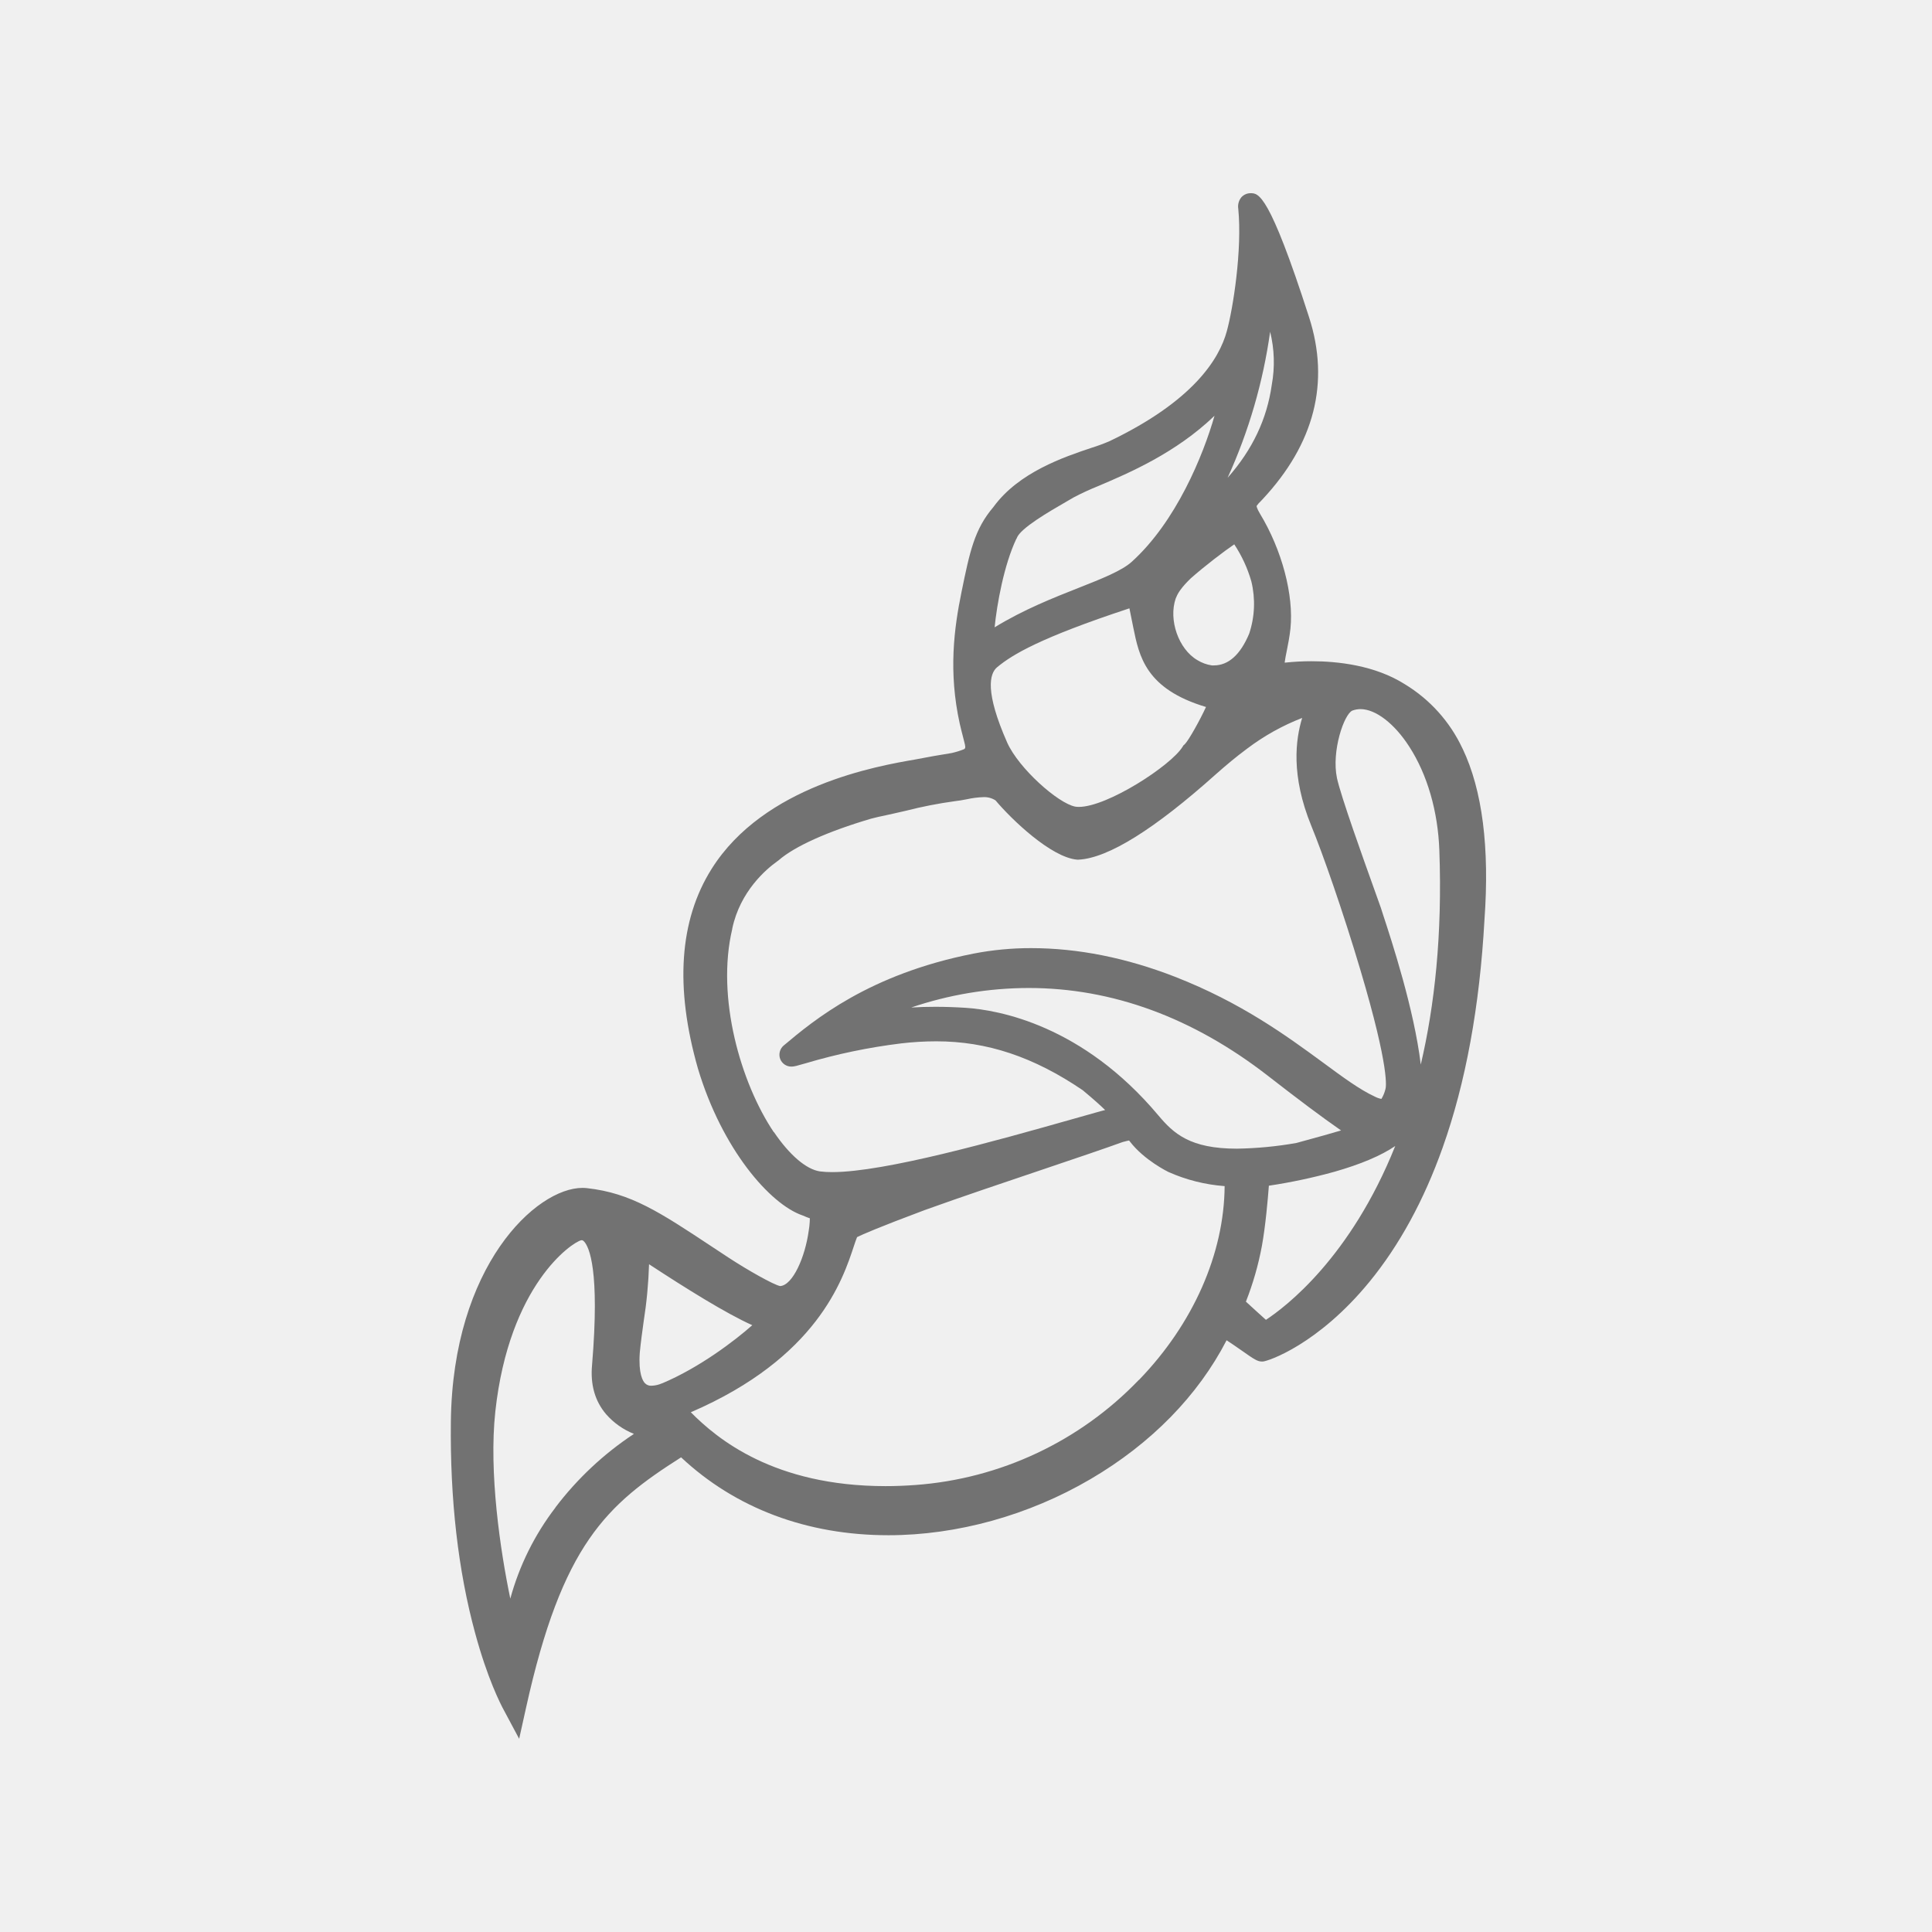
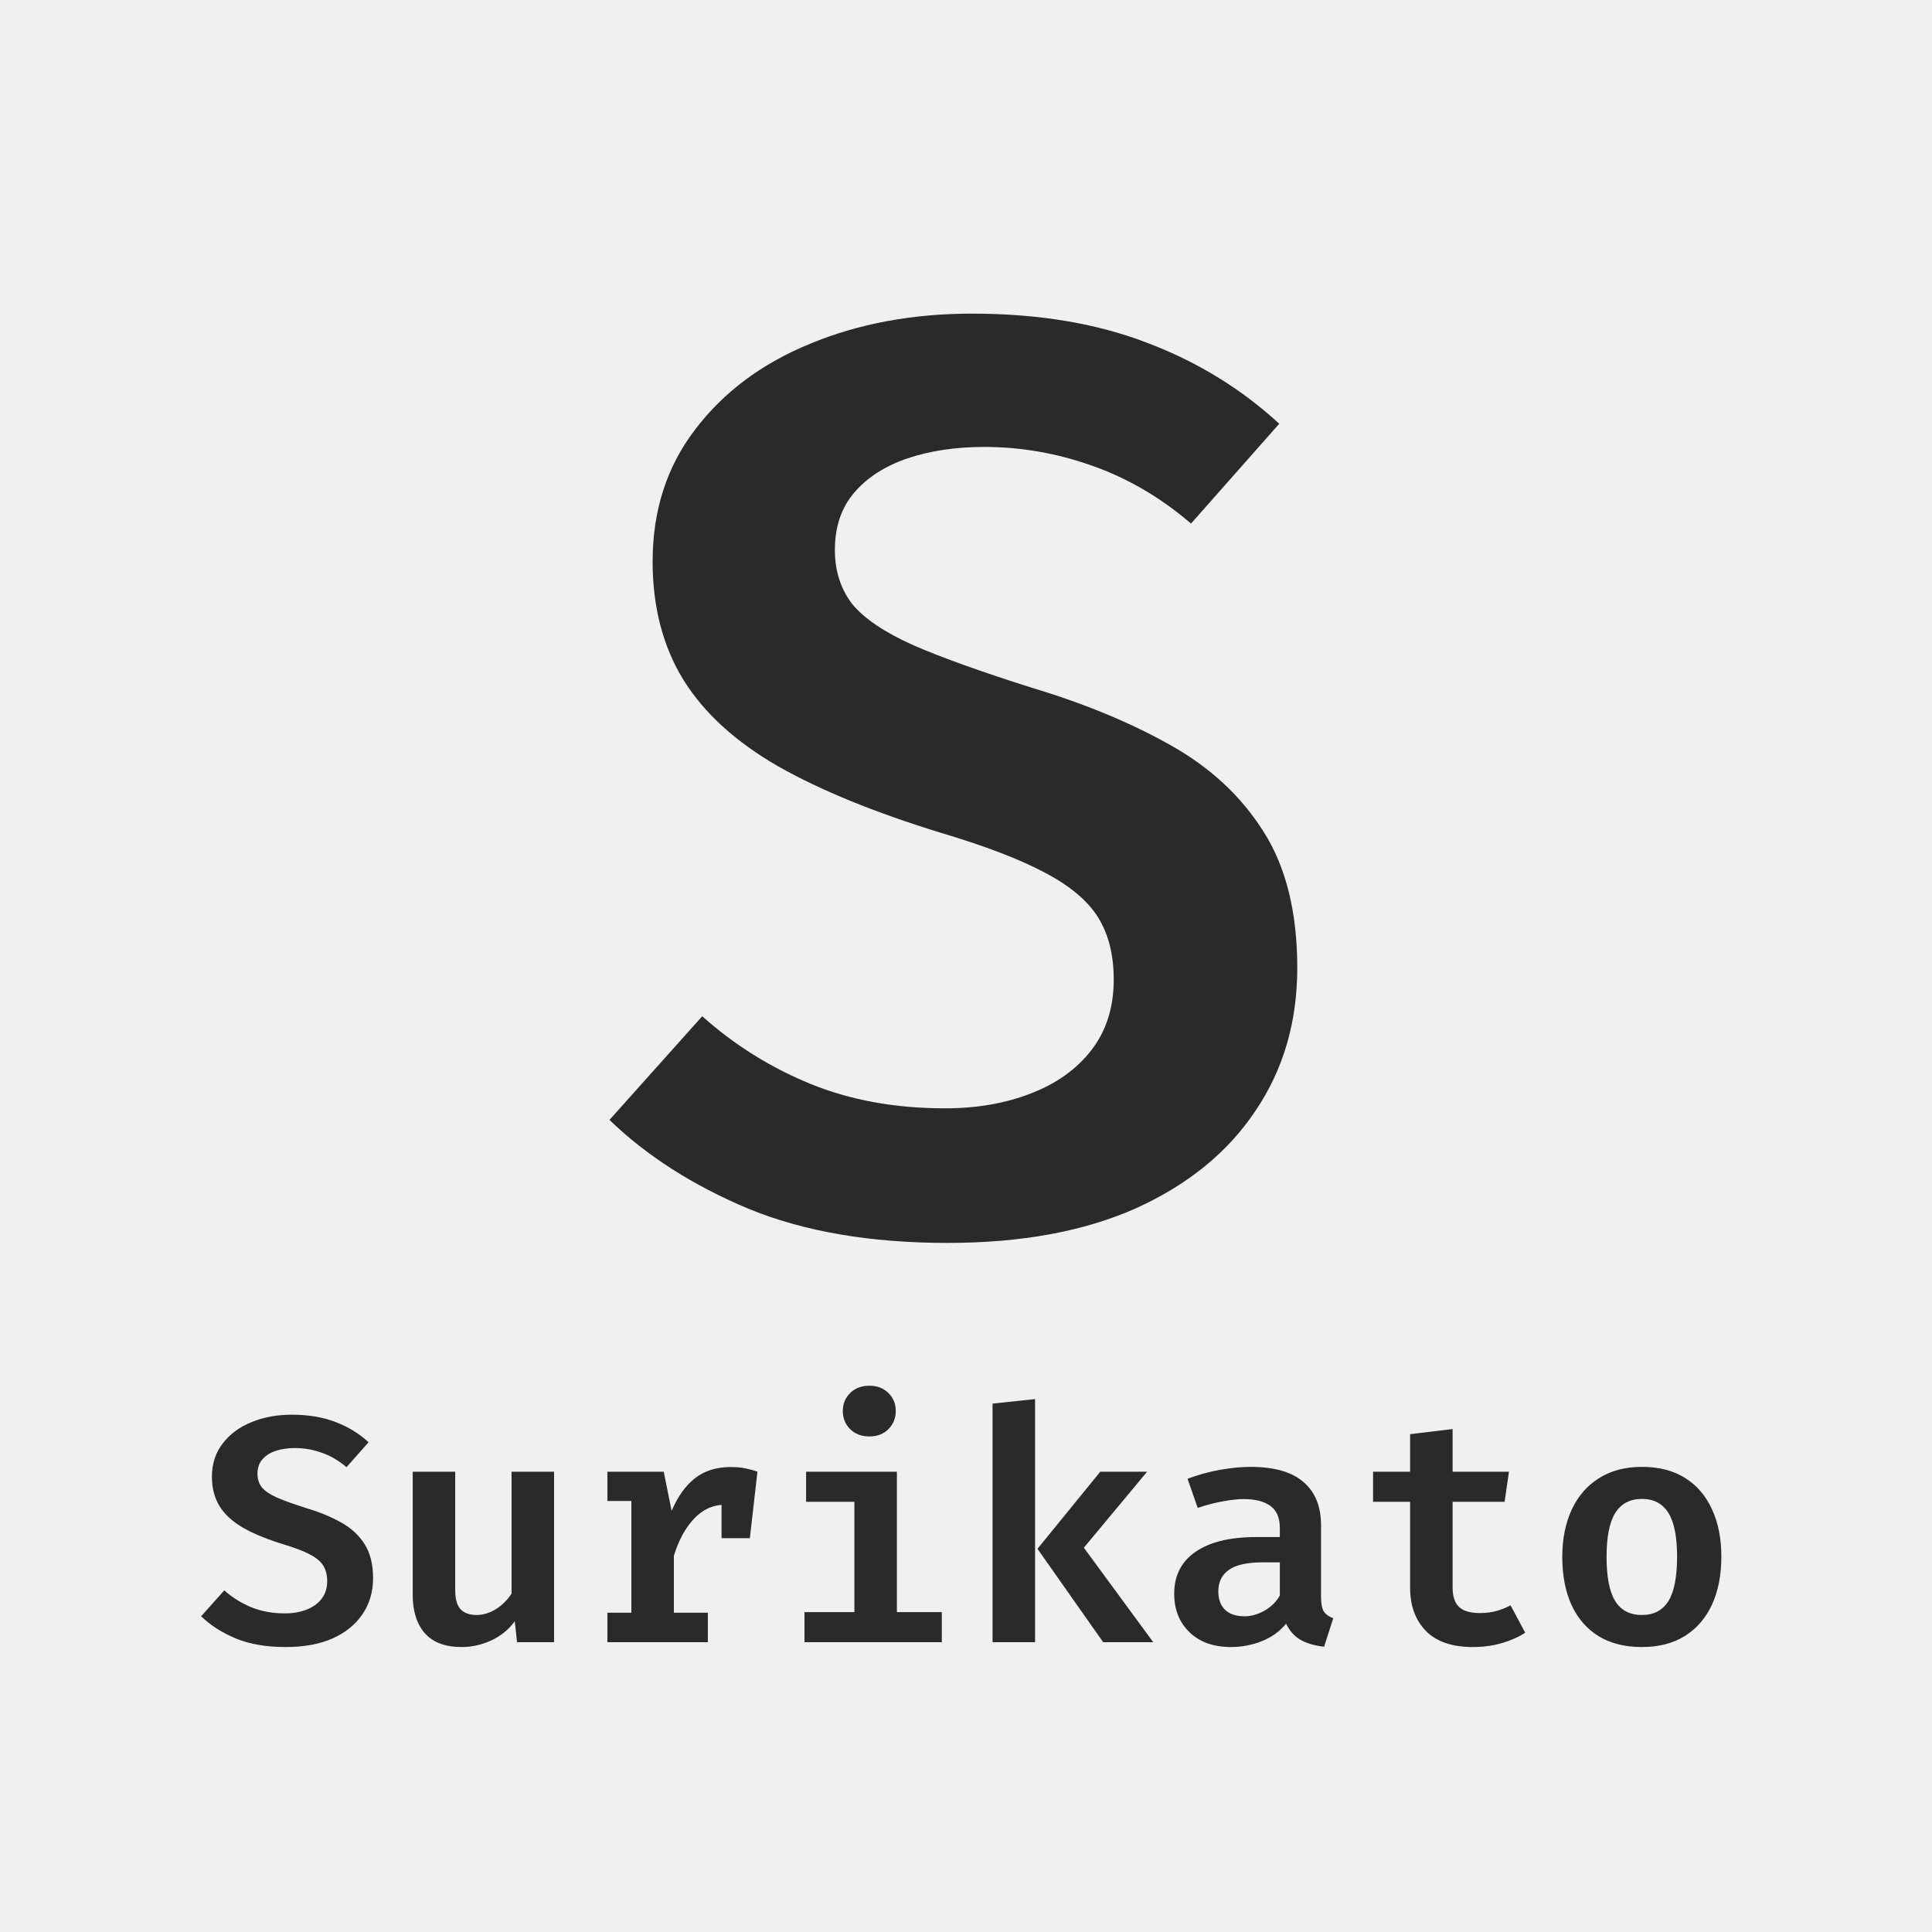
<svg xmlns="http://www.w3.org/2000/svg" width="60" height="60" viewBox="0 0 60 60" fill="none">
-   <path d="M45.418 23.244C45.032 22.417 44.409 21.722 43.628 21.249C42.699 20.66 41.54 20.535 40.731 20.535C40.459 20.535 40.187 20.549 39.916 20.578H39.896C39.91 20.466 39.939 20.322 39.963 20.205C40.004 20 40.05 19.766 40.076 19.523C40.183 18.482 39.813 17.08 39.13 15.954C39.022 15.775 39.025 15.713 39.025 15.713C39.06 15.662 39.099 15.616 39.145 15.574L39.207 15.509C40.821 13.781 41.308 11.881 40.654 9.851C39.415 6 39.083 6 38.84 6C38.786 5.999 38.732 6.01 38.683 6.032C38.633 6.054 38.589 6.086 38.552 6.126C38.512 6.175 38.482 6.231 38.466 6.292C38.449 6.354 38.445 6.417 38.455 6.48C38.581 7.757 38.293 9.585 38.101 10.281C37.866 11.156 37.045 12.462 34.453 13.703C34.271 13.781 34.085 13.849 33.896 13.908C33.05 14.191 31.637 14.664 30.852 15.745C30.26 16.439 30.117 17.134 29.86 18.389C29.632 19.504 29.448 20.863 29.808 22.484C29.845 22.645 29.88 22.779 29.911 22.899C29.933 22.984 29.953 23.058 29.967 23.123L29.998 23.116L29.966 23.125C29.99 23.221 29.974 23.244 29.94 23.267C29.815 23.317 29.687 23.356 29.556 23.386C29.172 23.447 28.788 23.515 28.421 23.587C27.254 23.788 23.725 24.396 22.1 26.984C21.096 28.579 20.954 30.663 21.675 33.185C22.423 35.681 23.907 37.397 24.923 37.746L24.939 37.752C25.012 37.785 25.082 37.812 25.151 37.836C25.151 37.906 25.144 37.991 25.135 38.087C25.128 38.129 25.121 38.175 25.115 38.225C25.004 39.039 24.62 39.917 24.228 39.94C24.022 39.9 23.204 39.436 22.625 39.056C22.439 38.935 22.263 38.819 22.097 38.708C20.481 37.639 19.59 37.05 18.229 36.899C18.182 36.894 18.136 36.891 18.089 36.891C16.649 36.891 14.057 39.316 14.002 44.148C13.974 46.57 14.228 48.782 14.758 50.726C15.136 52.12 15.539 52.914 15.656 53.126L16.123 54L16.336 53.04C17.459 47.952 18.845 46.726 21.152 45.259C22.843 46.843 25.063 47.678 27.592 47.678C29.723 47.678 31.953 47.059 33.869 45.934C35.752 44.83 37.205 43.342 38.093 41.623C38.241 41.719 38.42 41.843 38.538 41.926C38.96 42.222 39.049 42.284 39.2 42.284H39.214C39.379 42.277 40.936 41.755 42.53 39.807C43.457 38.675 44.221 37.276 44.801 35.645C45.519 33.629 45.953 31.248 46.101 28.571C46.264 26.322 46.035 24.532 45.422 23.249L45.418 23.244ZM39.445 10.303C39.579 10.843 39.596 11.405 39.496 11.952C39.346 13.016 38.895 13.968 38.125 14.837C38.781 13.397 39.226 11.87 39.445 10.303V10.303ZM38.331 16.905C38.566 17.259 38.745 17.648 38.862 18.057C38.992 18.593 38.969 19.155 38.795 19.678C38.52 20.334 38.15 20.665 37.696 20.665H37.635C37.475 20.641 37.322 20.585 37.184 20.5C36.6 20.158 36.285 19.252 36.512 18.587C36.522 18.568 36.53 18.548 36.539 18.527C36.577 18.431 36.683 18.247 36.979 17.962C37.401 17.588 38.018 17.117 38.329 16.906L38.331 16.905ZM31.573 16.724L31.579 16.714V16.704C31.703 16.397 32.563 15.899 33.133 15.57C33.204 15.528 33.275 15.487 33.346 15.446C33.596 15.315 33.852 15.197 34.114 15.092C35.052 14.693 36.514 14.071 37.718 12.912C37.368 14.137 36.528 16.2 35.145 17.449C34.838 17.726 34.218 17.972 33.499 18.256C32.724 18.562 31.793 18.928 30.889 19.482C30.959 18.776 31.177 17.543 31.568 16.724H31.573ZM30.973 20.716C31.438 20.332 32.288 19.811 35.075 18.892C35.094 18.978 35.116 19.09 35.137 19.2C35.155 19.284 35.173 19.379 35.194 19.482C35.377 20.383 35.578 21.395 37.453 21.956C37.278 22.34 36.919 22.989 36.794 23.113L36.753 23.148L36.724 23.195C36.359 23.781 34.388 25.059 33.505 25.059C33.467 25.059 33.429 25.056 33.391 25.05C32.859 24.948 31.638 23.863 31.279 23.061C30.585 21.488 30.727 20.92 30.968 20.72L30.973 20.716ZM24.029 35.158C23.008 33.638 22.234 30.983 22.741 28.848V28.838C22.986 27.677 23.797 26.993 24.132 26.753L24.18 26.718C24.677 26.284 25.695 25.826 27.047 25.426C27.238 25.376 27.344 25.354 27.349 25.354C27.598 25.302 27.869 25.239 28.133 25.179C28.633 25.051 29.139 24.952 29.65 24.882C29.777 24.869 29.905 24.845 30.028 24.821C30.194 24.784 30.363 24.762 30.533 24.756C30.669 24.748 30.803 24.784 30.917 24.857C31.418 25.453 32.645 26.628 33.45 26.697H33.474H33.501C34.416 26.648 35.852 25.754 37.768 24.038C38.093 23.75 38.396 23.499 38.692 23.279L38.729 23.251C39.252 22.855 39.828 22.533 40.44 22.296C40.239 22.953 40.08 24.075 40.727 25.656C41.065 26.474 41.712 28.317 42.248 30.122C43.172 33.23 43.043 33.778 43.025 33.828C42.999 33.934 42.957 34.035 42.901 34.128C42.829 34.114 42.759 34.09 42.694 34.055C42.229 33.84 41.707 33.456 41.096 33.005C39.963 32.174 38.555 31.141 36.494 30.336C34.98 29.746 33.475 29.445 32.022 29.445C31.42 29.444 30.82 29.501 30.229 29.616C26.982 30.256 25.27 31.688 24.352 32.458L24.345 32.463C24.285 32.512 24.241 32.579 24.22 32.653C24.199 32.728 24.201 32.808 24.227 32.881C24.253 32.953 24.302 33.015 24.365 33.059C24.428 33.102 24.503 33.125 24.58 33.124C24.664 33.124 24.745 33.101 25.015 33.023C25.988 32.733 26.983 32.526 27.991 32.403C28.352 32.361 28.715 32.339 29.079 32.339C30.65 32.339 32.096 32.819 33.626 33.858C33.977 34.151 34.191 34.345 34.321 34.473L34.188 34.507L33.26 34.769C30.961 35.419 27.487 36.401 25.843 36.401C25.717 36.402 25.591 36.395 25.465 36.379C25.039 36.317 24.519 35.871 24.036 35.159L24.029 35.158ZM17.251 46.817C16.604 47.661 16.127 48.622 15.848 49.647C15.539 48.166 15.176 45.73 15.383 43.833C15.813 39.902 17.759 38.586 18.049 38.517H18.067C18.083 38.517 18.102 38.517 18.141 38.558C18.296 38.727 18.632 39.441 18.387 42.391C18.33 42.998 18.476 43.513 18.823 43.92C19.059 44.189 19.355 44.398 19.687 44.531C18.75 45.15 17.925 45.923 17.247 46.818L17.251 46.817ZM20.56 42.96C20.458 43.005 20.349 43.031 20.238 43.035C20.199 43.038 20.16 43.033 20.123 43.019C20.087 43.005 20.054 42.983 20.027 42.954C19.965 42.889 19.823 42.666 19.869 42.009C19.9 41.685 19.945 41.363 19.988 41.049C20.082 40.457 20.138 39.861 20.157 39.262C21.291 40.005 22.549 40.792 23.363 41.155C22.831 41.627 21.724 42.474 20.56 42.962V42.96ZM35.368 42.854C33.537 44.763 31.065 45.925 28.428 46.118C28.115 46.141 27.803 46.153 27.503 46.153C24.03 46.153 22.266 44.679 21.454 43.859C25.378 42.166 26.174 39.746 26.521 38.689C26.555 38.586 26.586 38.497 26.617 38.42C26.767 38.345 27.243 38.132 28.712 37.582C29.864 37.167 31.246 36.703 32.464 36.292C33.478 35.95 34.355 35.653 34.834 35.478L34.873 35.465C34.969 35.438 35.027 35.426 35.065 35.419L35.092 35.454C35.539 36.035 36.275 36.39 36.282 36.395C36.835 36.642 37.427 36.791 38.032 36.836C38.017 38.934 37.059 41.109 35.374 42.853L35.368 42.854ZM38.411 35.673C36.959 35.673 36.449 35.205 35.974 34.64C33.615 31.828 31.008 31.367 29.995 31.299C29.67 31.278 29.352 31.267 29.048 31.267C28.793 31.267 28.543 31.274 28.299 31.289C29.474 30.89 30.706 30.685 31.947 30.683C34.549 30.683 37.054 31.604 39.389 33.42C40.342 34.161 41.042 34.686 41.648 35.107C41.353 35.195 40.955 35.307 40.453 35.443L40.261 35.496C39.651 35.604 39.033 35.663 38.414 35.673H38.411ZM39.316 40.99C39.164 40.856 38.932 40.642 38.693 40.424C38.913 39.865 39.079 39.286 39.189 38.696C39.302 38.073 39.373 37.256 39.406 36.823C40.095 36.72 40.778 36.574 41.45 36.388C42.26 36.156 42.885 35.892 43.33 35.591C41.941 39.059 39.929 40.583 39.316 40.988V40.99ZM44.123 33.058C43.917 31.348 43.224 29.234 42.954 28.412C42.925 28.316 42.901 28.247 42.885 28.196C42.864 28.131 42.802 27.957 42.673 27.602C42.34 26.672 41.645 24.738 41.521 24.166C41.344 23.325 41.745 22.168 42.001 22.067C42.081 22.038 42.164 22.023 42.249 22.022C42.721 22.022 43.305 22.469 43.767 23.189C44.326 24.053 44.657 25.198 44.7 26.404C44.796 29.035 44.552 31.234 44.124 33.058" />
-   <style>
- 	    path {
- 	      fill: #727272;
- 	    }
- 	    @media (prefers-color-scheme: dark) {
- 	      path {
- 	        fill: #FFF;
- 	      }
- 	    }
- 	  </style>
+   <path d="M40.288 30.06C40.288 31.74 39.855 33.22 38.988 34.5C38.135 35.78 36.901 36.787 35.288 37.52C33.675 38.24 31.721 38.6 29.428 38.6C27.028 38.6 24.968 38.247 23.248 37.54C21.528 36.82 20.088 35.9 18.928 34.78L21.808 31.56C22.808 32.453 23.928 33.153 25.168 33.66C26.408 34.167 27.801 34.42 29.348 34.42C30.334 34.42 31.221 34.267 32.008 33.96C32.808 33.653 33.434 33.207 33.888 32.62C34.355 32.02 34.588 31.287 34.588 30.42C34.588 29.66 34.428 29.02 34.108 28.5C33.788 27.98 33.234 27.513 32.448 27.1C31.674 26.687 30.595 26.273 29.208 25.86C27.168 25.233 25.488 24.547 24.168 23.8C22.848 23.04 21.868 22.147 21.228 21.12C20.588 20.08 20.268 18.853 20.268 17.44C20.268 15.853 20.708 14.487 21.588 13.34C22.468 12.18 23.654 11.293 25.148 10.68C26.654 10.053 28.334 9.74 30.188 9.74C32.241 9.74 34.048 10.04 35.608 10.64C37.168 11.227 38.541 12.067 39.728 13.16L36.988 16.26C36.041 15.447 35.014 14.847 33.908 14.46C32.815 14.073 31.701 13.88 30.568 13.88C29.674 13.88 28.875 14 28.168 14.24C27.474 14.48 26.928 14.833 26.528 15.3C26.128 15.767 25.928 16.36 25.928 17.08C25.928 17.733 26.108 18.293 26.468 18.76C26.841 19.213 27.474 19.64 28.368 20.04C29.261 20.427 30.488 20.867 32.048 21.36C33.688 21.853 35.121 22.447 36.348 23.14C37.588 23.833 38.554 24.733 39.248 25.84C39.941 26.933 40.288 28.34 40.288 30.06Z" fill="#2A2A2A" />
+   <path d="M11.586 49.015C11.586 49.435 11.477 49.805 11.261 50.125C11.047 50.445 10.739 50.697 10.336 50.88C9.932 51.06 9.444 51.15 8.871 51.15C8.271 51.15 7.756 51.062 7.326 50.885C6.896 50.705 6.536 50.475 6.246 50.195L6.966 49.39C7.216 49.613 7.496 49.788 7.806 49.915C8.116 50.042 8.464 50.105 8.851 50.105C9.097 50.105 9.319 50.067 9.516 49.99C9.716 49.913 9.872 49.802 9.986 49.655C10.102 49.505 10.161 49.322 10.161 49.105C10.161 48.915 10.121 48.755 10.041 48.625C9.961 48.495 9.822 48.378 9.626 48.275C9.432 48.172 9.162 48.068 8.816 47.965C8.306 47.808 7.886 47.637 7.556 47.45C7.226 47.26 6.981 47.037 6.821 46.78C6.661 46.52 6.581 46.213 6.581 45.86C6.581 45.463 6.691 45.122 6.911 44.835C7.131 44.545 7.427 44.323 7.801 44.17C8.177 44.013 8.597 43.935 9.061 43.935C9.574 43.935 10.026 44.01 10.416 44.16C10.806 44.307 11.149 44.517 11.446 44.79L10.761 45.565C10.524 45.362 10.267 45.212 9.991 45.115C9.717 45.018 9.439 44.97 9.156 44.97C8.932 44.97 8.732 45 8.556 45.06C8.382 45.12 8.246 45.208 8.146 45.325C8.046 45.442 7.996 45.59 7.996 45.77C7.996 45.933 8.041 46.073 8.131 46.19C8.224 46.303 8.382 46.41 8.606 46.51C8.829 46.607 9.136 46.717 9.526 46.84C9.936 46.963 10.294 47.112 10.601 47.285C10.911 47.458 11.152 47.683 11.326 47.96C11.499 48.233 11.586 48.585 11.586 49.015ZM14.137 45.705V49.375C14.137 49.662 14.193 49.863 14.307 49.98C14.42 50.097 14.585 50.155 14.802 50.155C15.008 50.155 15.21 50.093 15.407 49.97C15.603 49.843 15.763 49.683 15.887 49.49V45.705H17.207V51H16.057L15.987 50.35C15.797 50.61 15.553 50.808 15.257 50.945C14.96 51.082 14.653 51.15 14.337 51.15C13.827 51.15 13.445 51.007 13.192 50.72C12.942 50.43 12.817 50.035 12.817 49.535V45.705H14.137ZM18.863 51V50.085H19.608V46.615H18.863V45.705H20.613L20.858 46.92C21.051 46.47 21.294 46.132 21.588 45.905C21.881 45.675 22.25 45.56 22.693 45.56C22.863 45.56 23.013 45.573 23.143 45.6C23.276 45.627 23.403 45.662 23.523 45.705L23.128 46.815C23.024 46.788 22.926 46.768 22.833 46.755C22.739 46.738 22.634 46.73 22.518 46.73C22.151 46.73 21.831 46.873 21.558 47.16C21.288 47.443 21.078 47.828 20.928 48.315V50.085H21.983V51H18.863ZM22.408 47.77V46.365L22.588 45.705H23.523L23.288 47.77H22.408ZM27.854 45.705V50.065H29.249V51H24.984V50.065H26.534V46.64H25.034V45.705H27.854ZM26.999 43.035C27.242 43.035 27.439 43.11 27.589 43.26C27.742 43.41 27.819 43.597 27.819 43.82C27.819 44.043 27.742 44.232 27.589 44.385C27.439 44.535 27.242 44.61 26.999 44.61C26.756 44.61 26.557 44.535 26.404 44.385C26.251 44.232 26.174 44.043 26.174 43.82C26.174 43.597 26.251 43.41 26.404 43.26C26.557 43.11 26.756 43.035 26.999 43.035ZM35.625 45.705L33.66 48.065L35.815 51H34.26L32.22 48.1L34.17 45.705H35.625ZM32.145 43.45V51H30.825V43.59L32.145 43.45ZM41.026 49.605C41.026 49.808 41.056 49.957 41.116 50.05C41.176 50.14 41.273 50.208 41.406 50.255L41.121 51.14C40.838 51.11 40.596 51.04 40.396 50.93C40.199 50.817 40.048 50.648 39.941 50.425C39.741 50.668 39.488 50.85 39.181 50.97C38.878 51.09 38.559 51.15 38.226 51.15C37.686 51.15 37.258 50.997 36.941 50.69C36.624 50.383 36.466 49.985 36.466 49.495C36.466 48.932 36.686 48.498 37.126 48.195C37.569 47.888 38.196 47.735 39.006 47.735H39.746V47.45C39.746 47.137 39.649 46.91 39.456 46.77C39.263 46.627 38.984 46.555 38.621 46.555C38.451 46.555 38.238 46.578 37.981 46.625C37.728 46.668 37.466 46.737 37.196 46.83L36.881 45.925C37.218 45.798 37.556 45.705 37.896 45.645C38.239 45.585 38.551 45.555 38.831 45.555C39.574 45.555 40.126 45.713 40.486 46.03C40.846 46.343 41.026 46.788 41.026 47.365V49.605ZM38.656 50.195C38.856 50.195 39.058 50.138 39.261 50.025C39.468 49.912 39.629 49.753 39.746 49.55V48.52H39.226C38.736 48.52 38.381 48.598 38.161 48.755C37.944 48.912 37.836 49.133 37.836 49.42C37.836 49.667 37.906 49.858 38.046 49.995C38.186 50.128 38.389 50.195 38.656 50.195ZM47.367 50.705C47.17 50.835 46.932 50.942 46.652 51.025C46.372 51.108 46.069 51.15 45.742 51.15C45.096 51.15 44.609 50.983 44.282 50.65C43.956 50.313 43.792 49.867 43.792 49.31V46.64H42.642V45.705H43.792V44.54L45.112 44.38V45.705H46.862L46.727 46.64H45.112V49.305C45.112 49.578 45.179 49.778 45.312 49.905C45.446 50.032 45.66 50.095 45.957 50.095C46.147 50.095 46.321 50.073 46.477 50.03C46.637 49.983 46.782 49.925 46.912 49.855L47.367 50.705ZM50.993 45.555C51.52 45.555 51.967 45.67 52.333 45.9C52.7 46.13 52.978 46.455 53.168 46.875C53.362 47.292 53.458 47.78 53.458 48.34C53.458 48.913 53.362 49.41 53.168 49.83C52.975 50.25 52.695 50.575 52.328 50.805C51.962 51.035 51.515 51.15 50.988 51.15C50.465 51.15 50.018 51.038 49.648 50.815C49.282 50.588 49.002 50.267 48.808 49.85C48.615 49.43 48.518 48.93 48.518 48.35C48.518 47.797 48.615 47.31 48.808 46.89C49.002 46.47 49.283 46.143 49.653 45.91C50.023 45.673 50.47 45.555 50.993 45.555ZM50.993 46.55C50.623 46.55 50.347 46.695 50.163 46.985C49.983 47.275 49.893 47.73 49.893 48.35C49.893 48.977 49.983 49.435 50.163 49.725C50.343 50.012 50.618 50.155 50.988 50.155C51.358 50.155 51.633 50.012 51.813 49.725C51.993 49.435 52.083 48.973 52.083 48.34C52.083 47.723 51.993 47.272 51.813 46.985C51.633 46.695 51.36 46.55 50.993 46.55Z" fill="#2A2A2A" />
</svg>
